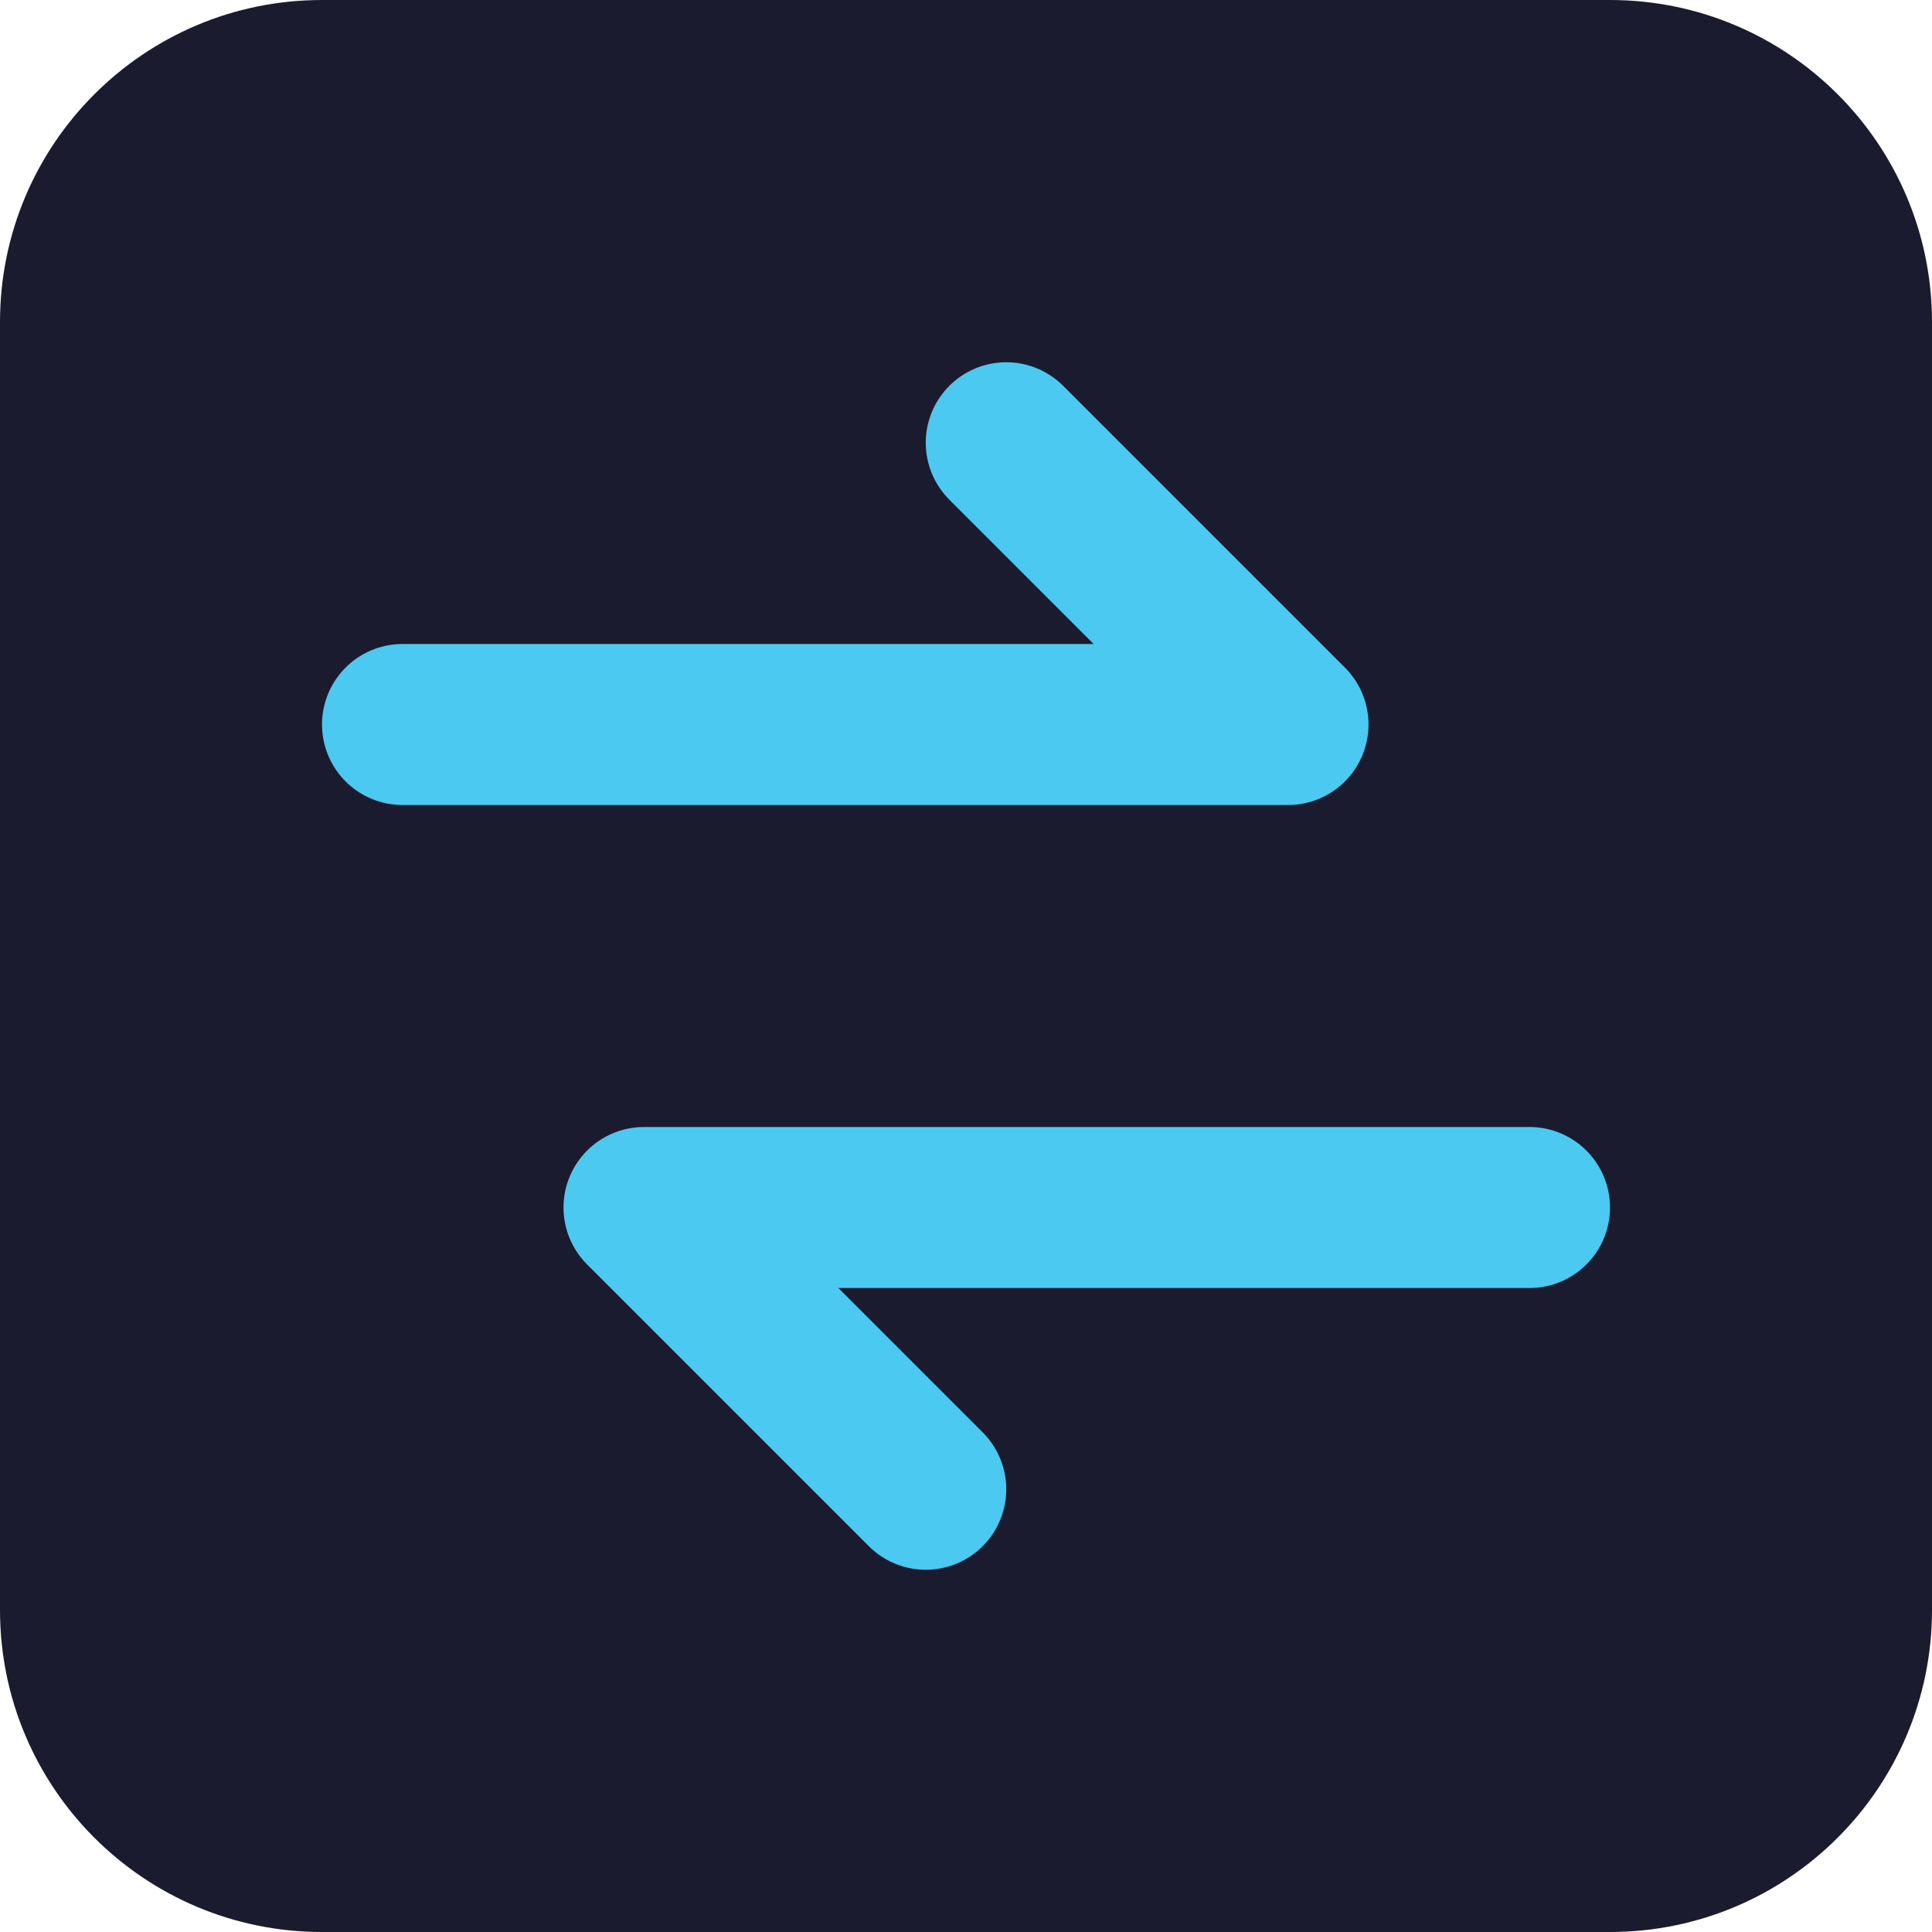
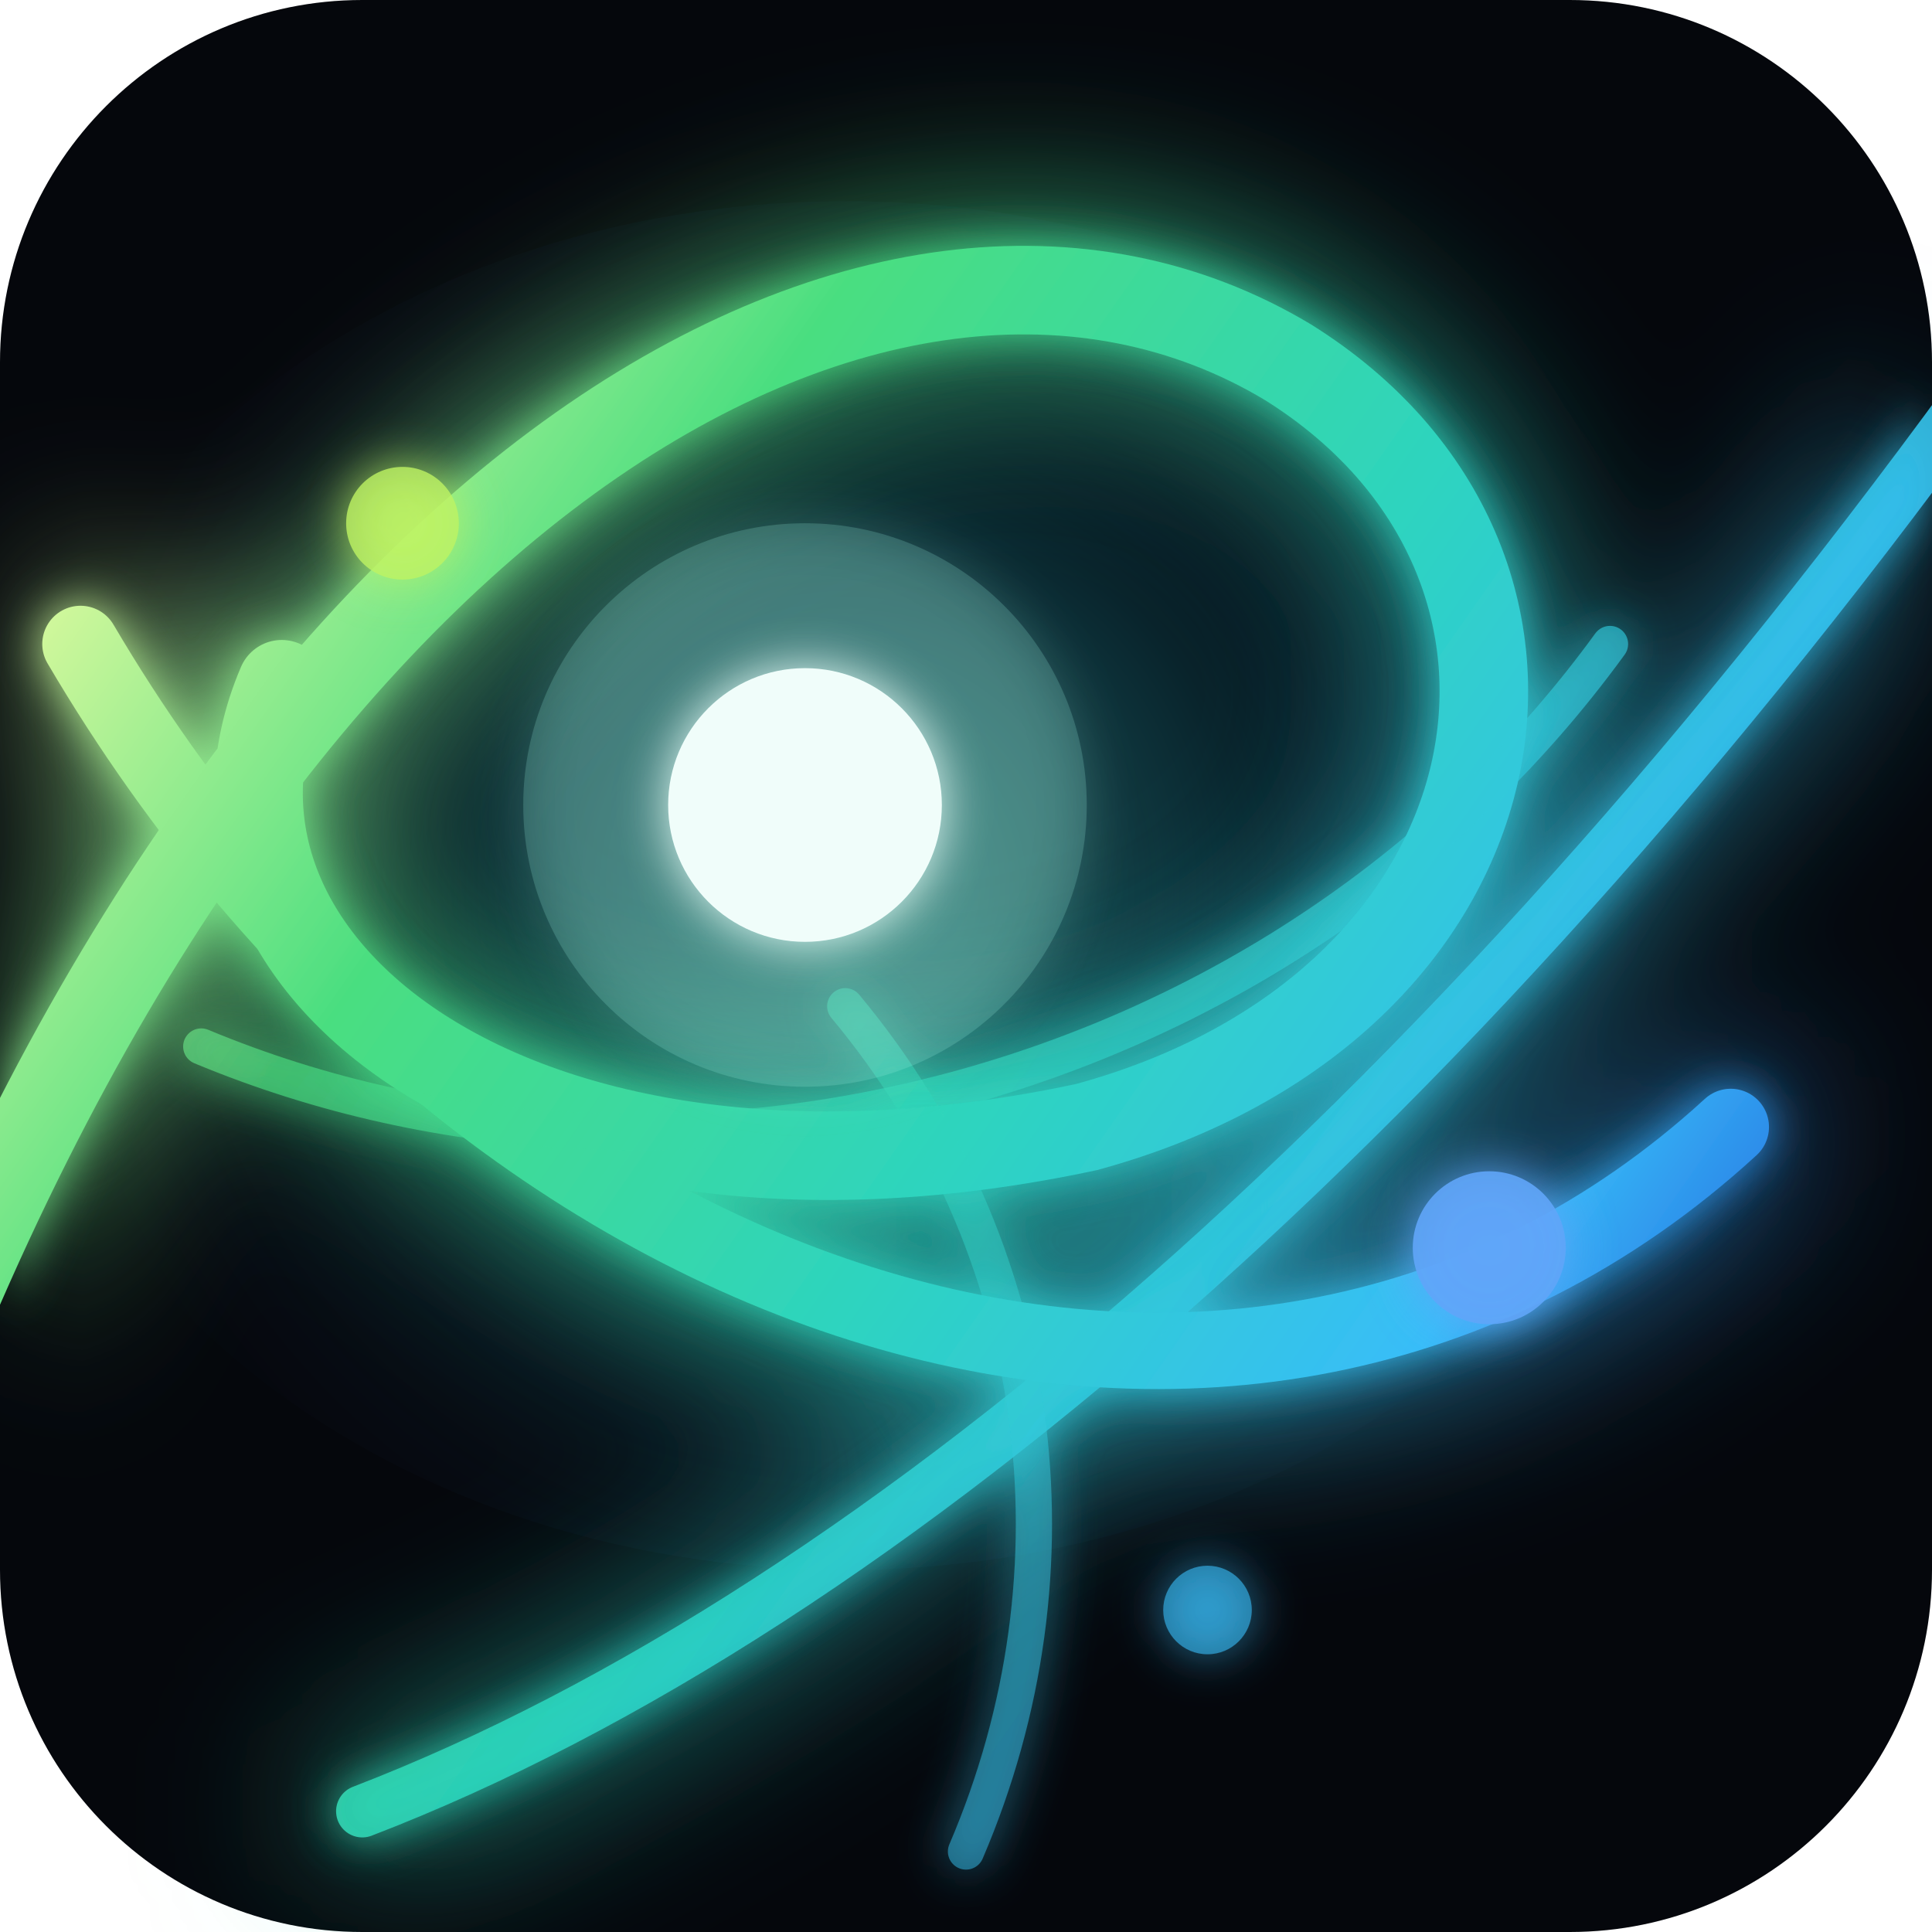
<svg xmlns="http://www.w3.org/2000/svg" viewBox="0 0 48 48" width="48" height="48">
-   <rect width="48" height="48" rx="8" fill="#1b1b2f" />
-   <g fill="none" stroke="#4cc9f0" stroke-width="4" stroke-linecap="round" stroke-linejoin="round">
-     <path d="M10 18h22l-7-7" />
-     <path d="M38 30H16l7 7" />
+   <defs>
+     <linearGradient id="ribbon" x1="4" y1="10" x2="44" y2="38" gradientUnits="userSpaceOnUse">
+       <stop offset="0" stop-color="#d9f99d" />
+       <stop offset="0.25" stop-color="#4ade80" />
+       <stop offset="0.55" stop-color="#2dd4bf" />
+       <stop offset="0.8" stop-color="#38bdf8" />
+       <stop offset="1" stop-color="#1d4ed8" />
+     </linearGradient>
+     <radialGradient id="halo" cx="21" cy="22" r="20" gradientUnits="userSpaceOnUse">
+       <stop offset="0" stop-color="#5eead4" stop-opacity="0.45" />
+       <stop offset="0.5" stop-color="#22d3ee" stop-opacity="0.14" />
+       <stop offset="1" stop-color="#1e3a8a" stop-opacity="0" />
+     </radialGradient>
+     <filter id="soft" x="-60%" y="-60%" width="220%" height="220%">
+       <feGaussianBlur stdDeviation="2.2" />
+     </filter>
+     <filter id="sharp" x="-60%" y="-60%" width="220%" height="220%">
+       <feGaussianBlur stdDeviation="0.6" result="b" />
+       <feMerge>
+         <feMergeNode in="b" />
+         <feMergeNode in="SourceGraphic" />
+       </feMerge>
+     </filter>
+   </defs>
+   <rect width="48" height="48" rx="9" fill="#05070c" />
+   <ellipse cx="21" cy="22" rx="21" ry="17" fill="url(#halo)" />
+   <g fill="none" stroke="url(#ribbon)" stroke-linecap="round">
+     <g filter="url(#soft)" opacity="0.8">
+       <path d="M-3 37C6 12 22 3 32 9c8 5 6 16-5 19C13 31 4 24 7 17" stroke-width="3.2" />
+       <path d="M2 16c10 17 29 23 41 12" stroke-width="2.8" />
+       <path d="M9 45c13-5 28-18 42-38" stroke-width="2" />
+     </g>
+     <g filter="url(#sharp)">
+       <path d="M-3 37C6 12 22 3 32 9c8 5 6 16-5 19C13 31 4 24 7 17" stroke-width="2.2" />
+       <path d="M2 16c10 17 29 23 41 12" stroke-width="1.9" />
+       <path d="M9 45c13-5 28-18 42-38" stroke-width="1.3" opacity="0.9" />
+       <path d="M5 26c12 5 27 1 35-10" stroke-width="0.9" opacity="0.65" />
+       <path d="M24 46c3-7 2-15-3-21" stroke-width="0.9" opacity="0.5" />
+     </g>
+   </g>
+   <g filter="url(#sharp)">
+     <circle cx="20" cy="20" r="7" fill="#99f6e4" opacity="0.2" />
+     <circle cx="20" cy="20" r="3.4" fill="#f0fdfa" />
+     <circle cx="37" cy="31" r="1.9" fill="#60a5fa" opacity="0.9" />
+     <circle cx="10" cy="13" r="1.4" fill="#bef264" opacity="0.8" />
+     <circle cx="30" cy="40" r="1.1" fill="#38bdf8" opacity="0.6" />
  </g>
</svg>
